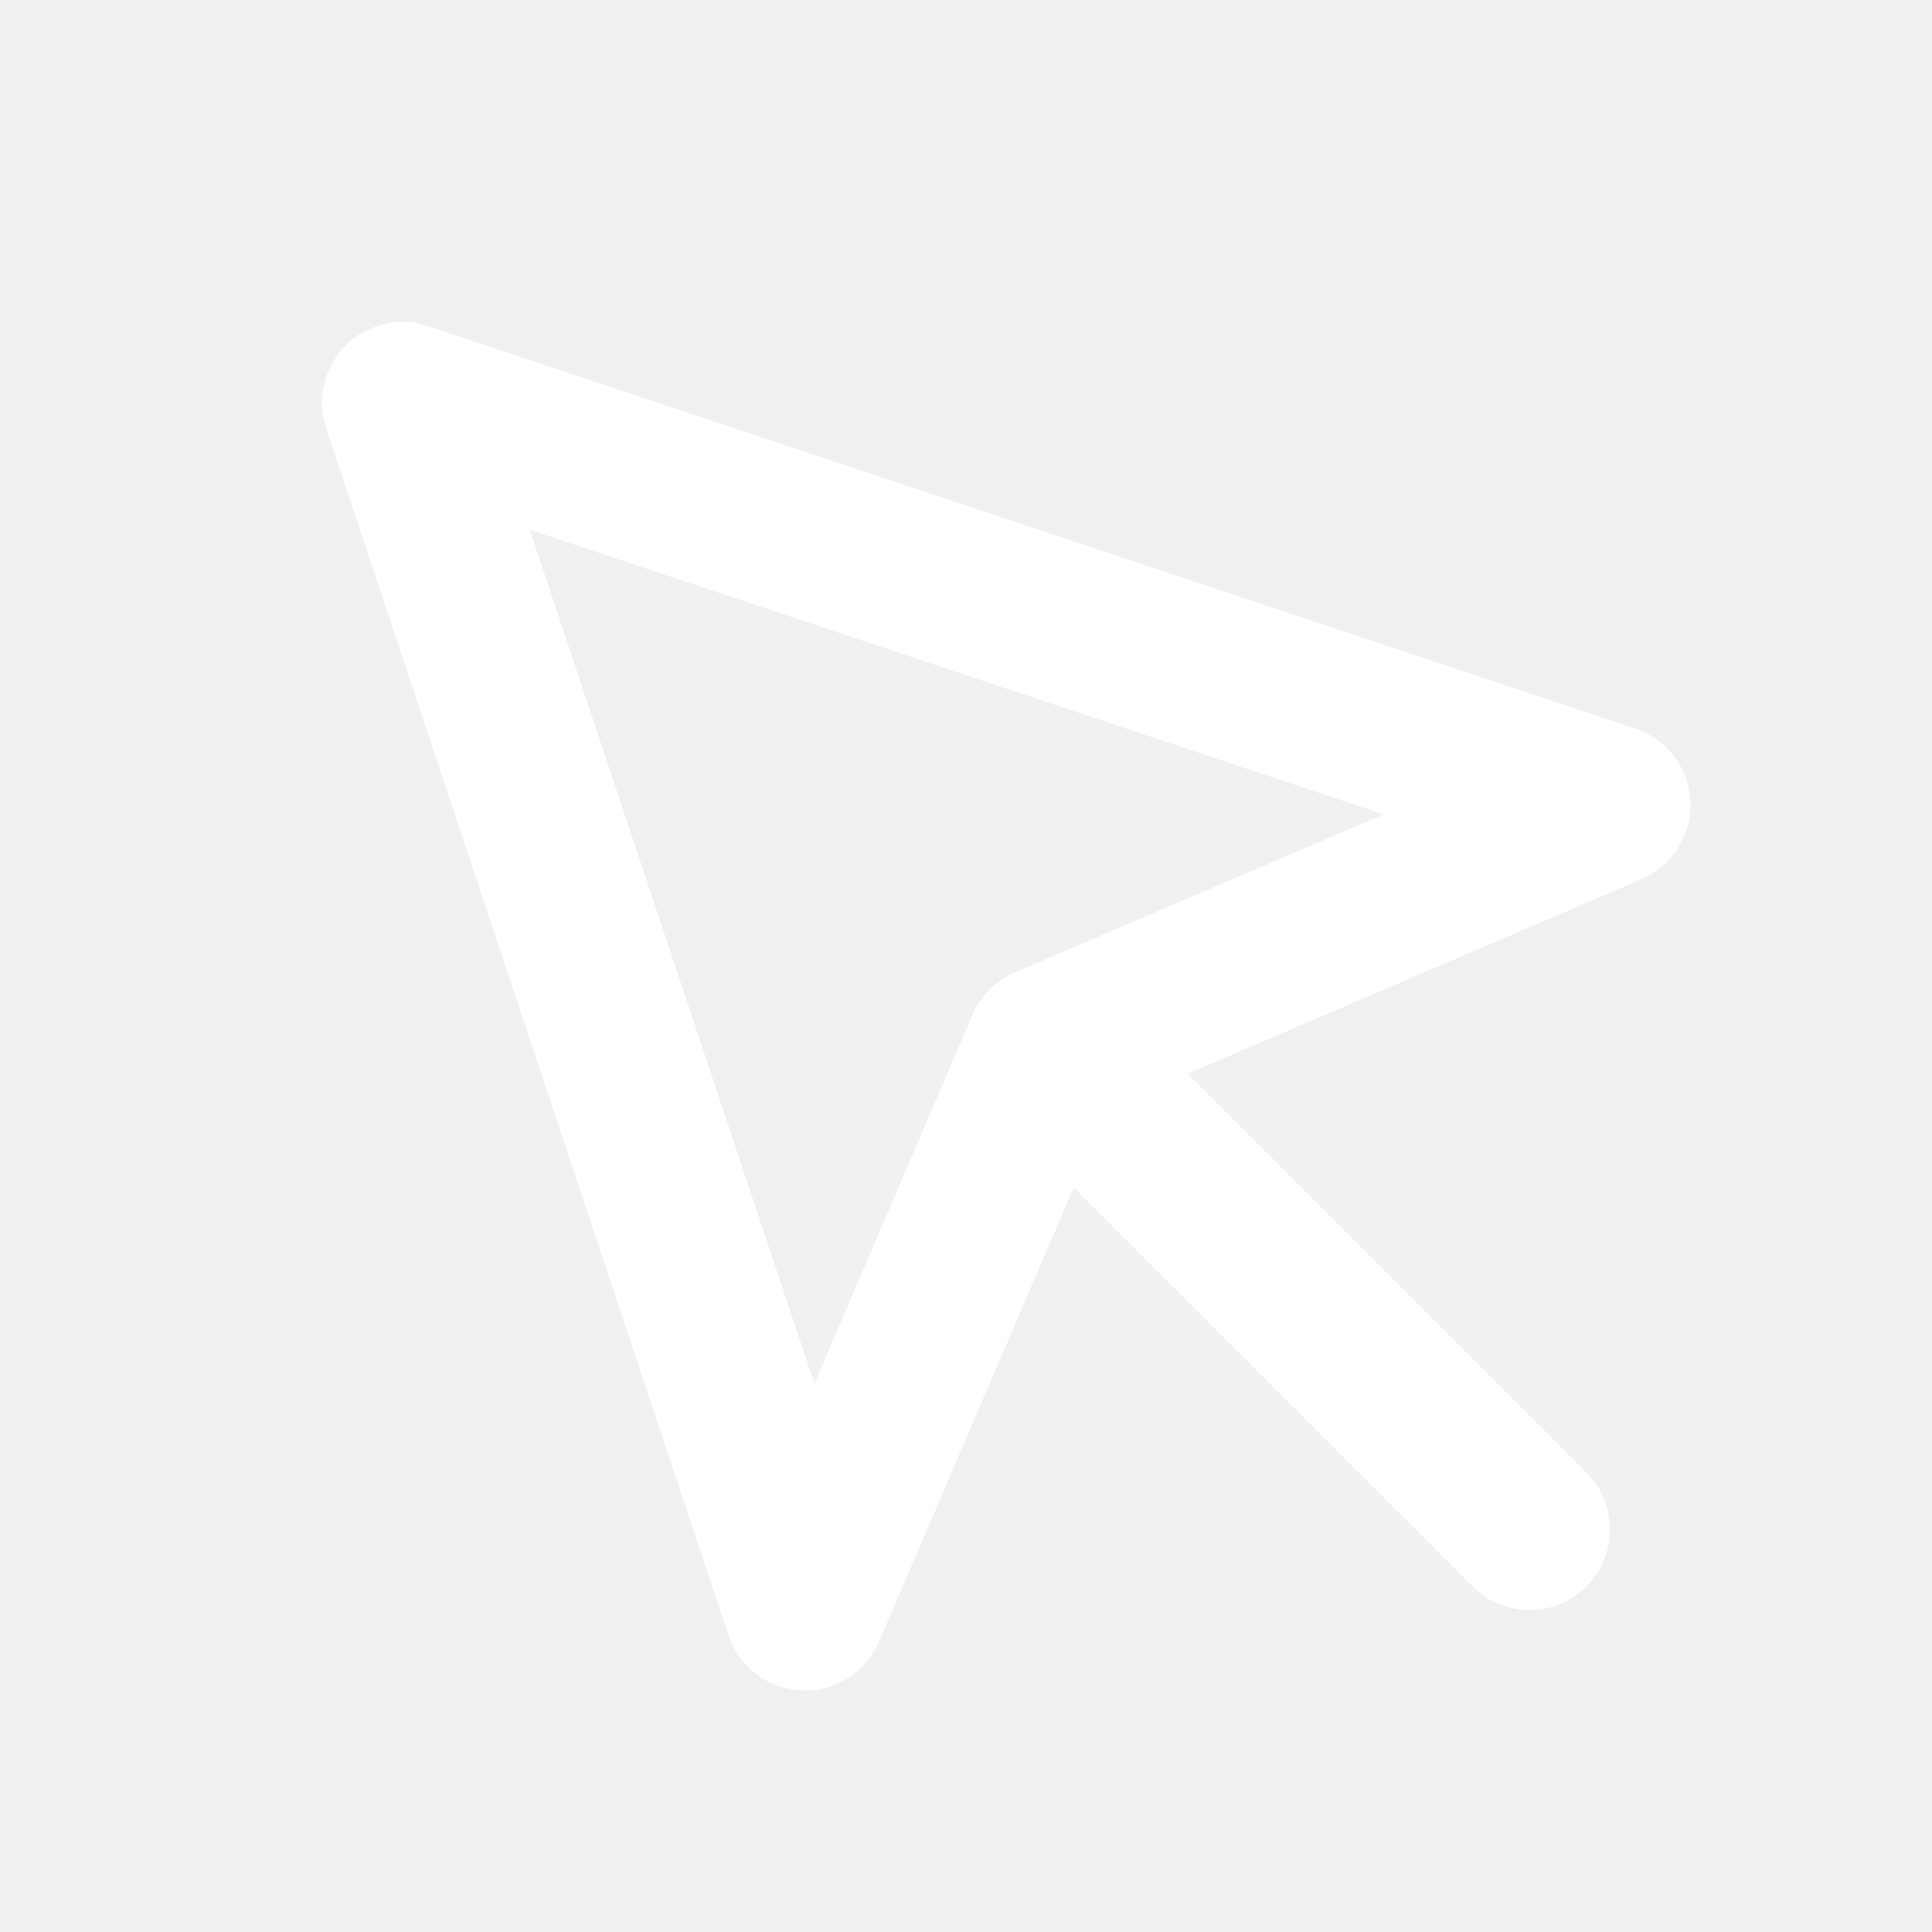
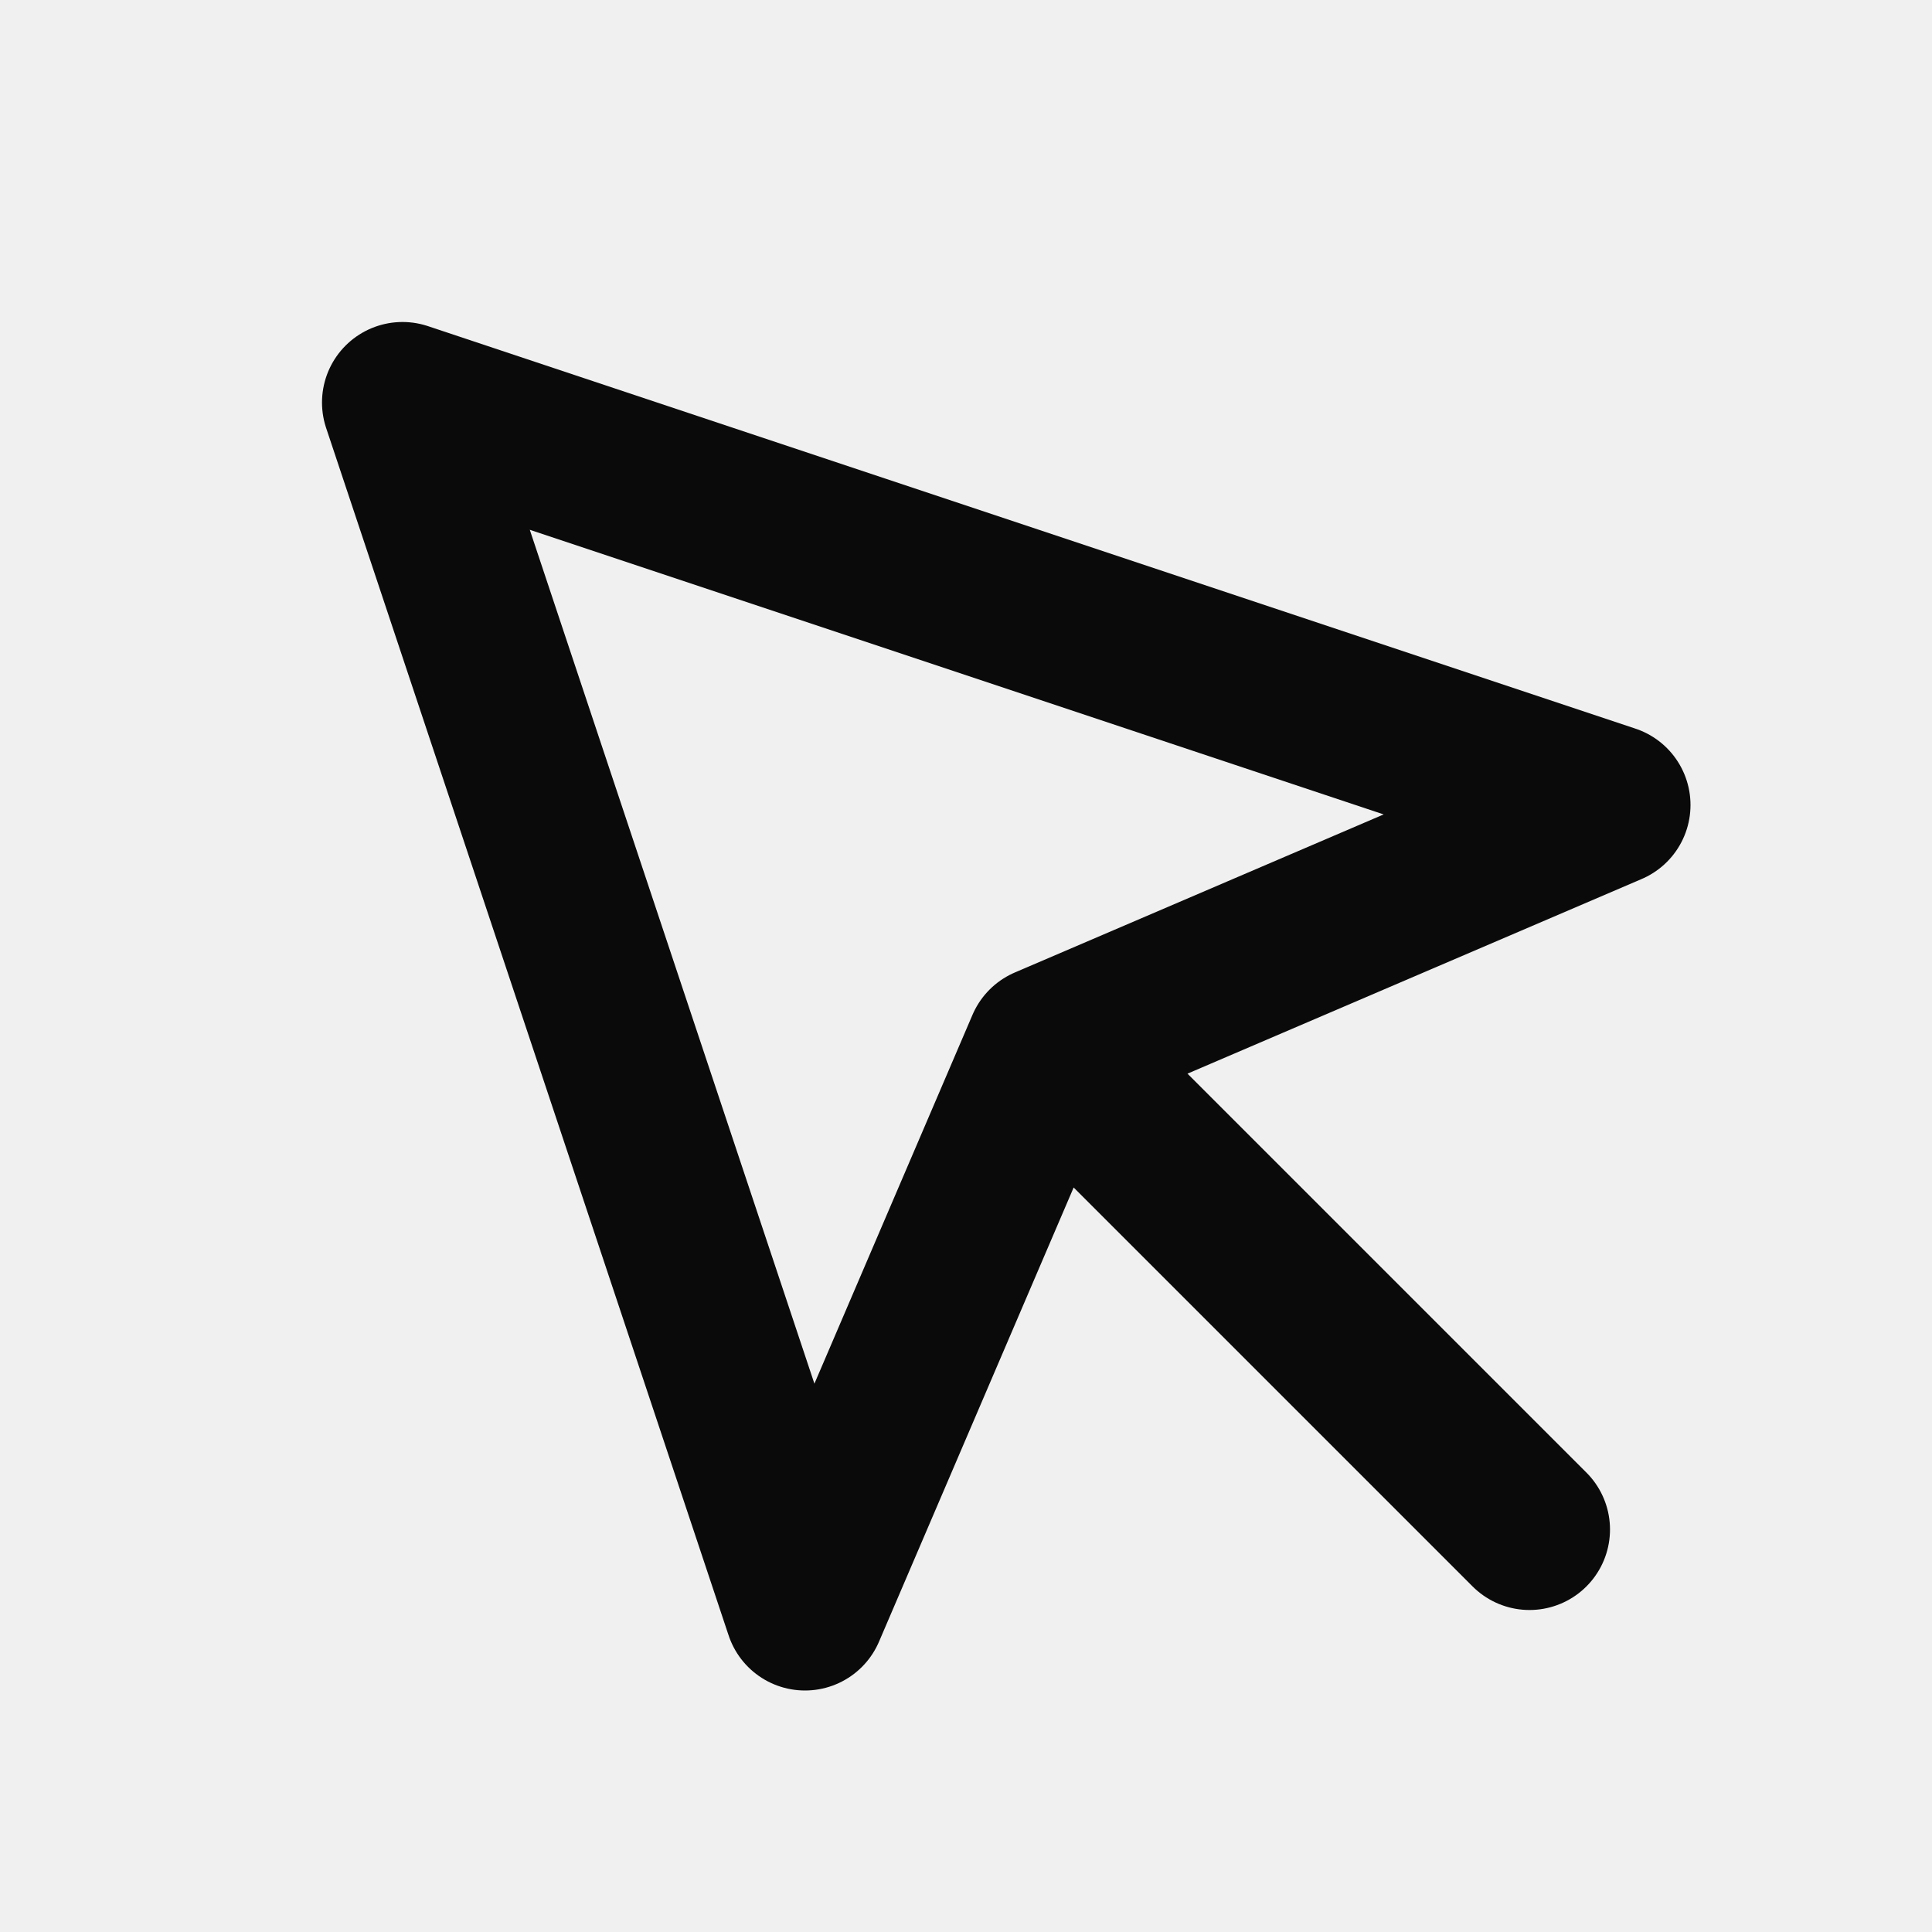
- <svg xmlns="http://www.w3.org/2000/svg" width="25px" height="25px" viewBox="0 0 24 24" fill="none" stroke="#ffffff">
+ <svg xmlns="http://www.w3.org/2000/svg" width="25px" height="25px" viewBox="0 0 24 24" fill="none" stroke="#0a0a0a">
  <g id="SVGRepo_bgCarrier" stroke-width="0" />
  <g id="SVGRepo_tracerCarrier" stroke-linecap="round" stroke-linejoin="round" />
  <g id="SVGRepo_iconCarrier">
-     <path d="M13 13L20 10L5 5L10 20L13 13ZM13 13L19 19" stroke="#ffffff" stroke-width="2" stroke-linecap="round" stroke-linejoin="round" />
+     <path d="M13 13L20 10L5 5L10 20L13 13ZM13 13L19 19" stroke="#0a0a0a" stroke-width="2" stroke-linecap="round" stroke-linejoin="round" />
  </g>
</svg>
